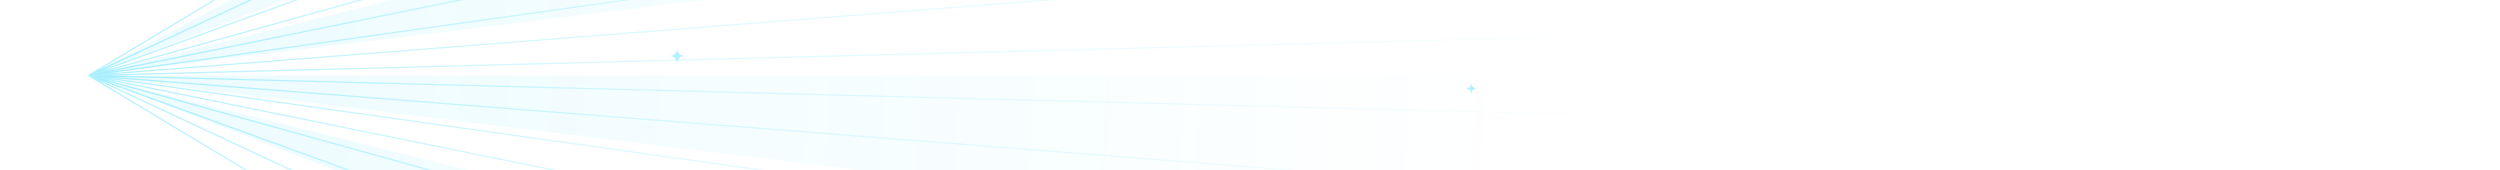
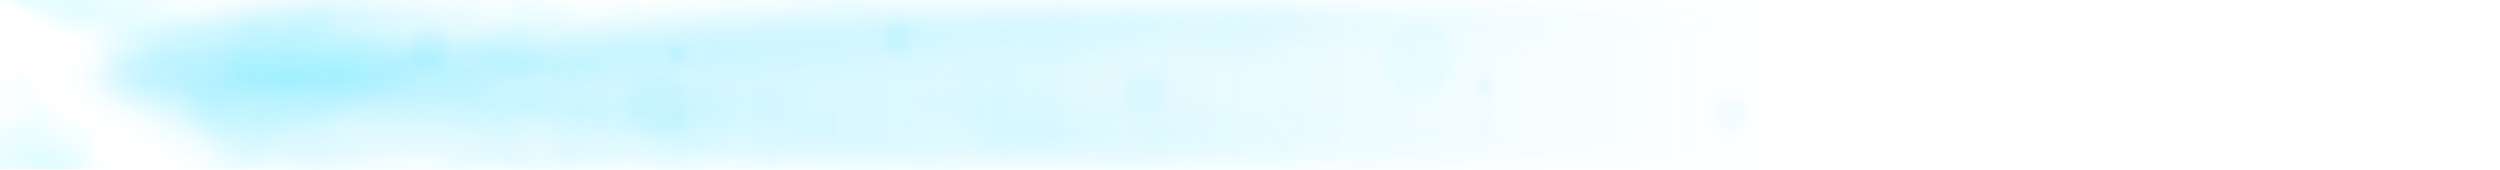
<svg xmlns="http://www.w3.org/2000/svg" width="1920" height="130" viewBox="0 0 1920 130">
  <defs>
-     <radialGradient id="f" gradientUnits="userSpaceOnUse" cx="68" cy="58" r="1250">
-       <stop offset="0" stop-color="#00cfff" stop-opacity=".30" />
-       <stop offset=".35" stop-color="#00cfff" stop-opacity=".13" />
+     <radialGradient id="f" gradientUnits="userSpaceOnUse" cx="68" cy="58" r="1300">
+       <stop offset="0" stop-color="#00cfff" stop-opacity=".55" />
+       <stop offset=".25" stop-color="#00cfff" stop-opacity=".26" />
      <stop offset="1" stop-color="#00cfff" stop-opacity="0" />
    </radialGradient>
-     <radialGradient id="w" gradientUnits="userSpaceOnUse" cx="68" cy="58" r="1100">
-       <stop offset="0" stop-color="#00cfff" stop-opacity=".075" />
-       <stop offset="1" stop-color="#00cfff" stop-opacity="0" />
+     <radialGradient id="m" gradientUnits="userSpaceOnUse" cx="188" cy="58" r="980">
+       <stop offset="0" stop-color="white" stop-opacity="1" />
+       <stop offset=".55" stop-color="white" stop-opacity=".35" />
+       <stop offset="1" stop-color="white" stop-opacity="0" />
    </radialGradient>
+     <mask id="k">
+       <rect width="1920" height="130" fill="url(#m)" />
+     </mask>
+     <filter id="b" x="-5%" y="-80%" width="110%" height="260%">
+       <feGaussianBlur stdDeviation="13" />
+     </filter>
+     <filter id="s" x="-50%" y="-50%" width="200%" height="200%">
+       <feGaussianBlur stdDeviation="4" />
+     </filter>
+     <filter id="h" x="0" y="0" width="100%" height="100%">
+       <feTurbulence type="fractalNoise" baseFrequency=".007 .013" numOctaves="3" seed="7" result="n" />
+       <feColorMatrix in="n" values="0 0 0 0 0  0 0 0 0 .81  0 0 0 0 1  0 0 0 2.6 -1.2" />
+     </filter>
  </defs>
-   <path d="M68 58 L2364 -1163 L2495 -874 Z M68 58 L2591 -571 L2649 -259 Z M68 58 L2668 58 L2649 375 Z M68 58 L2591 687 L2495 990 Z" fill="url(#w)" />
-   <path d="M68 58 L2297 -1281 M68 58 L2424 -1041 M68 58 L2511 -831 M68 58 L2573 -637 M68 58 L2616 -460 M68 58 L2643 -304 M68 58 L2660 -146 M68 58 L2667 -10 M68 58 L2667 126 M68 58 L2660 262 M68 58 L2643 420 M68 58 L2616 576 M68 58 L2573 753 M68 58 L2511 947 M68 58 L2424 1157 M68 58 L2297 1397" fill="none" stroke="url(#f)" stroke-width="1" />
-   <path d="M520 36.6 Q520 43 526.4 43 Q520 43 520 49.4 Q520 43 513.6 43 Q520 43 520 36.6 Z" fill="#00cfff" fill-opacity=".30" />
-   <path d="M1130 63.2 Q1130 68 1134.8 68 Q1130 68 1130 72.8 Q1130 68 1125.2 68 Q1130 68 1130 63.2 Z" fill="#00cfff" fill-opacity=".30" />
+   <rect width="1920" height="130" filter="url(#h)" mask="url(#k)" opacity=".17" />
+   <g filter="url(#b)">
+     <path d="M68 58 L2214 -1017 L2307 -806 Z" fill="url(#f)" fill-opacity="0.400" />
+     <path d="M68 58 L2353 -677 L2439 -311 Z" fill="url(#f)" fill-opacity="0.600" />
+     <path d="M68 58 L2455 -191 L2467 -23 Z" fill="url(#f)" fill-opacity="0.480" />
+     <path d="M68 58 L2462 -108 L2450 352 Z" fill="url(#f)" fill-opacity="0.760" />
+     <path d="M68 58 L2444 398 L2405 604 Z" fill="url(#f)" fill-opacity="0.440" />
+     <path d="M68 58 L2381 697 L2270 1013 Z" fill="url(#f)" fill-opacity="0.480" />
+     <path d="M68 58 L2163 1228 L2065 1389 Z" fill="url(#f)" fill-opacity="0.320" />
+   </g>
+   <g filter="url(#s)">
+     <circle cx="330" cy="36" r="15" fill="#00cfff" fill-opacity="0.075" />
+     <circle cx="505" cy="82" r="24" fill="#00cfff" fill-opacity="0.05" />
+     <circle cx="690" cy="28" r="11" fill="#00cfff" fill-opacity="0.07" />
+     <circle cx="880" cy="70" r="17" fill="#00cfff" fill-opacity="0.045" />
+     <circle cx="1090" cy="46" r="28" fill="#00cfff" fill-opacity="0.035" />
+     <circle cx="1330" cy="88" r="13" fill="#00cfff" fill-opacity="0.04" />
+   </g>
+   <g filter="url(#s)">
+     <path d="M520 34.76 Q520 41 526.24 41 Q520 41 520 47.24 Q520 41 513.76 41 Q520 41 520 34.76 Z" fill="#00cfff" fill-opacity=".34" />
+     <path d="M1140 61.2 Q1140 66 1144.8 66 Q1140 66 1140 70.8 Q1140 66 1135.2 66 Q1140 66 1140 61.2 Z" fill="#00cfff" fill-opacity=".34" />
+   </g>
</svg>
